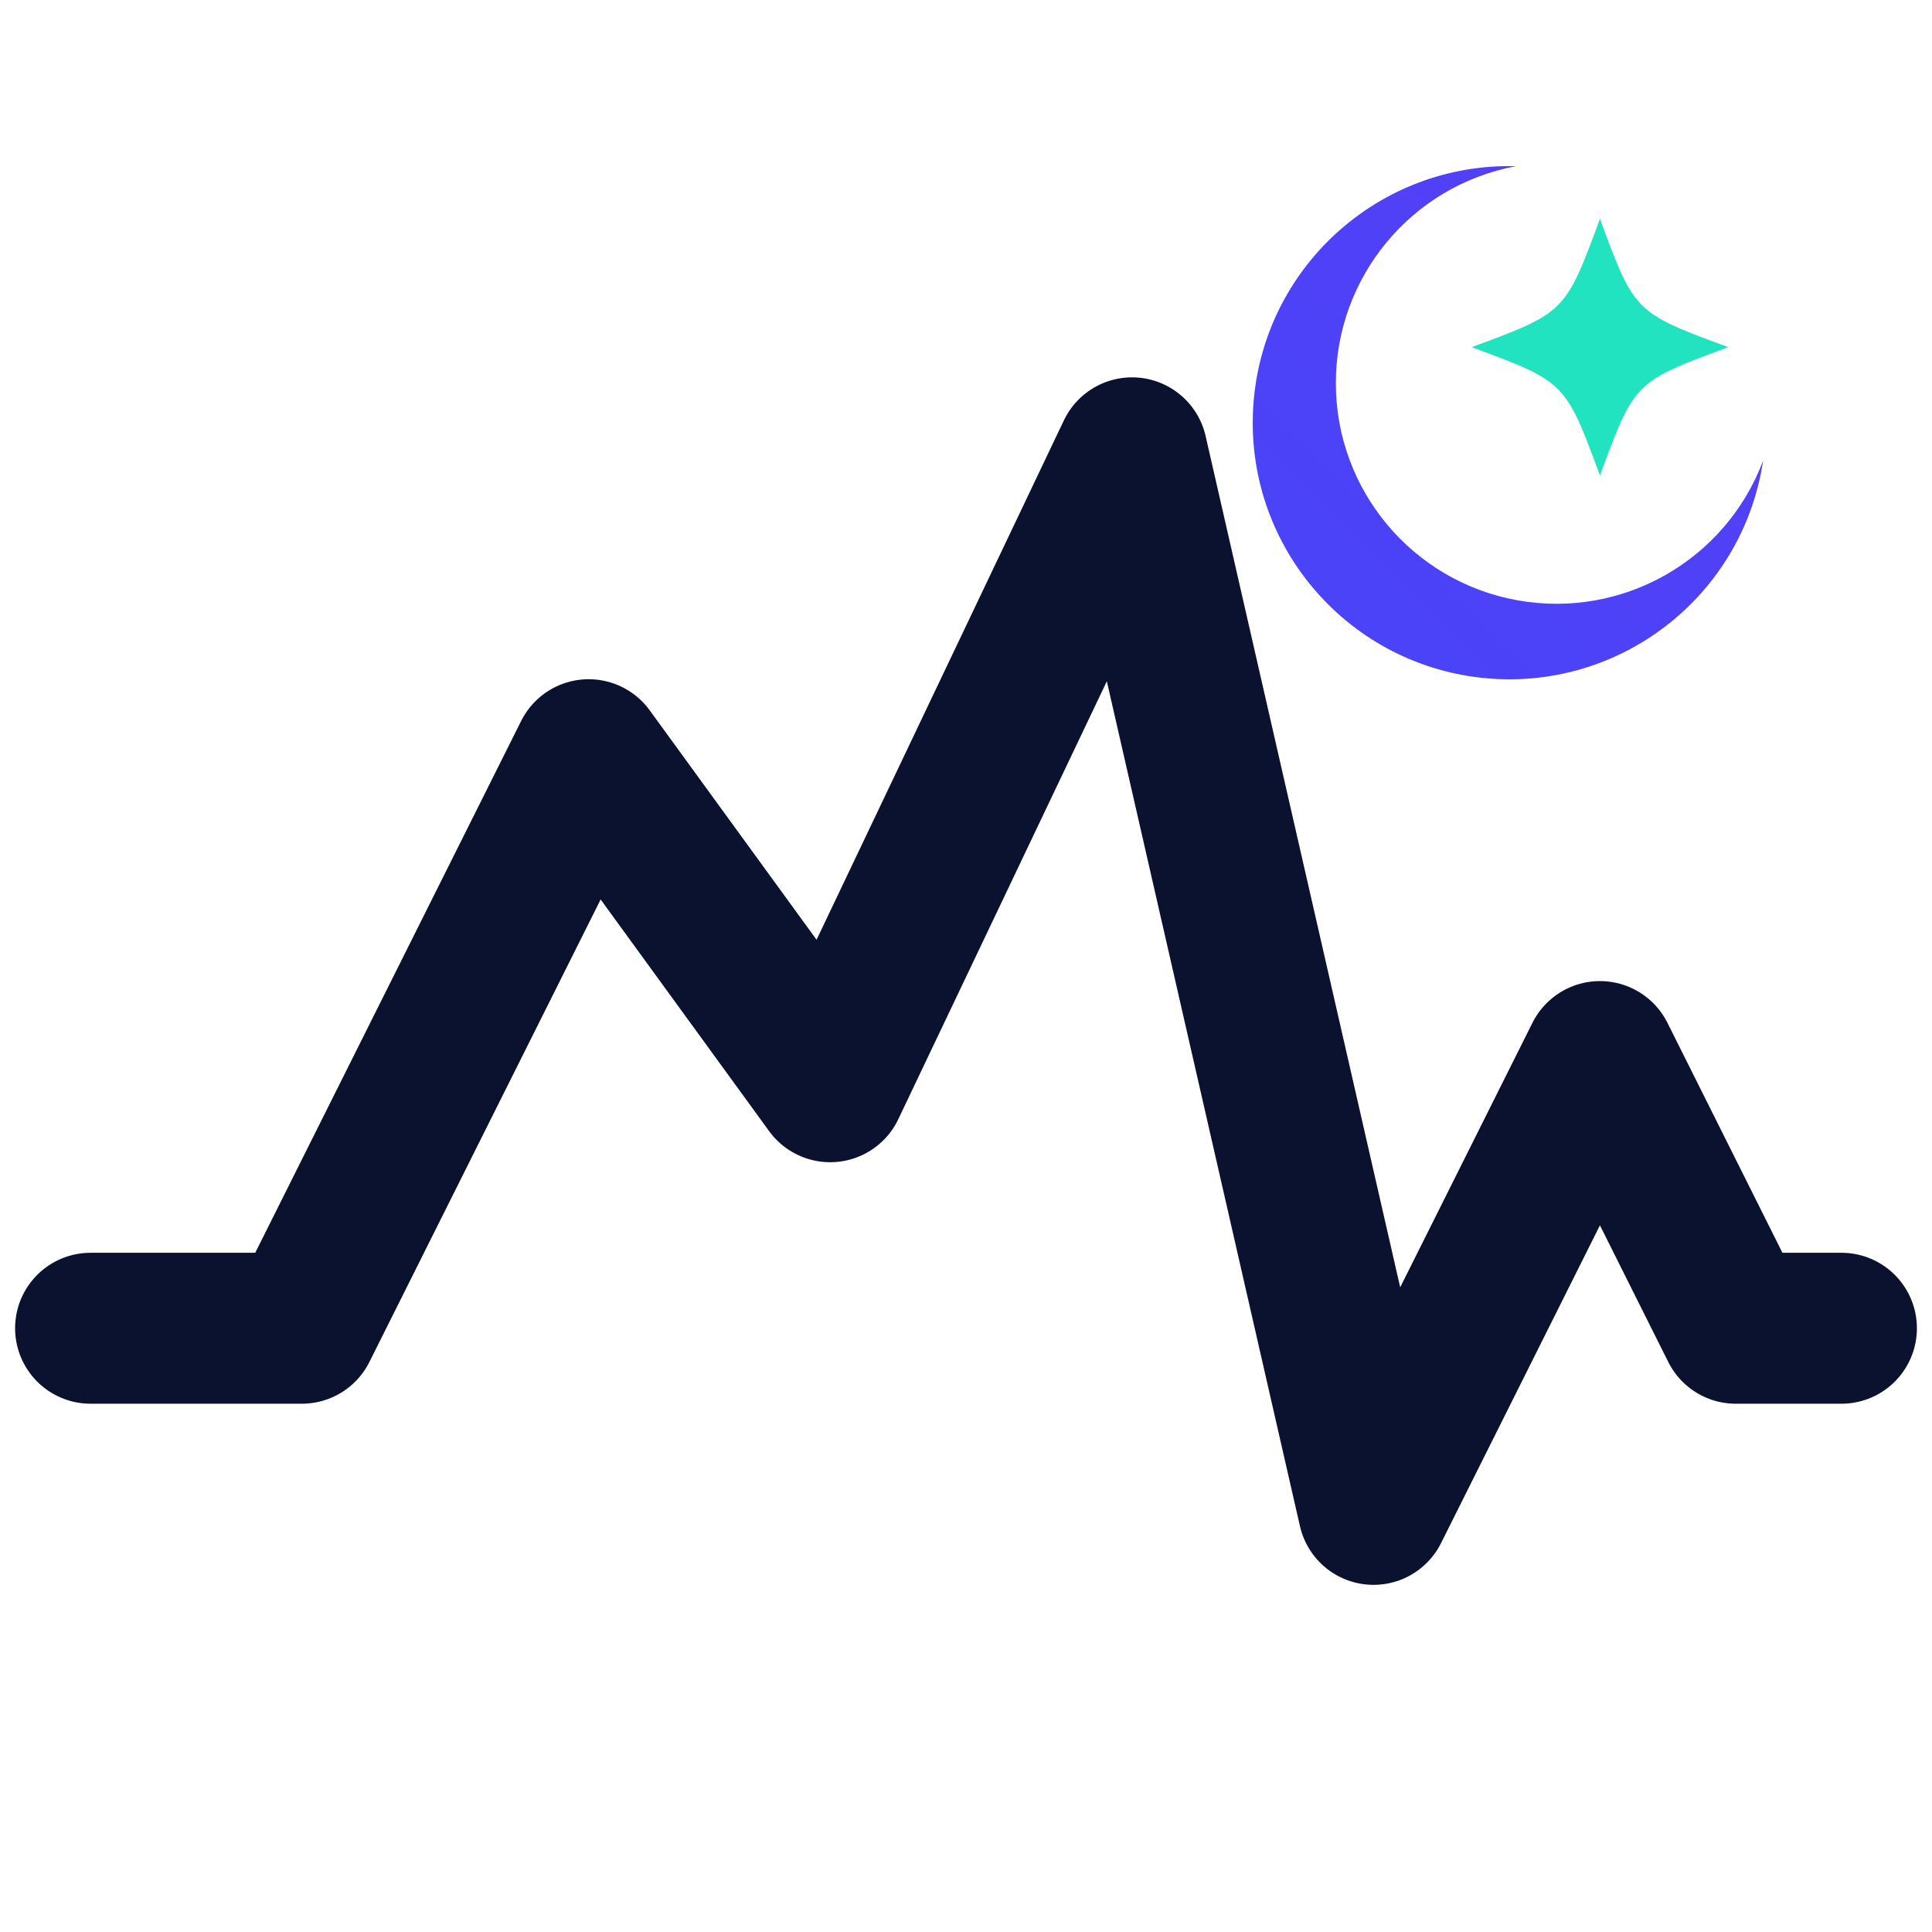
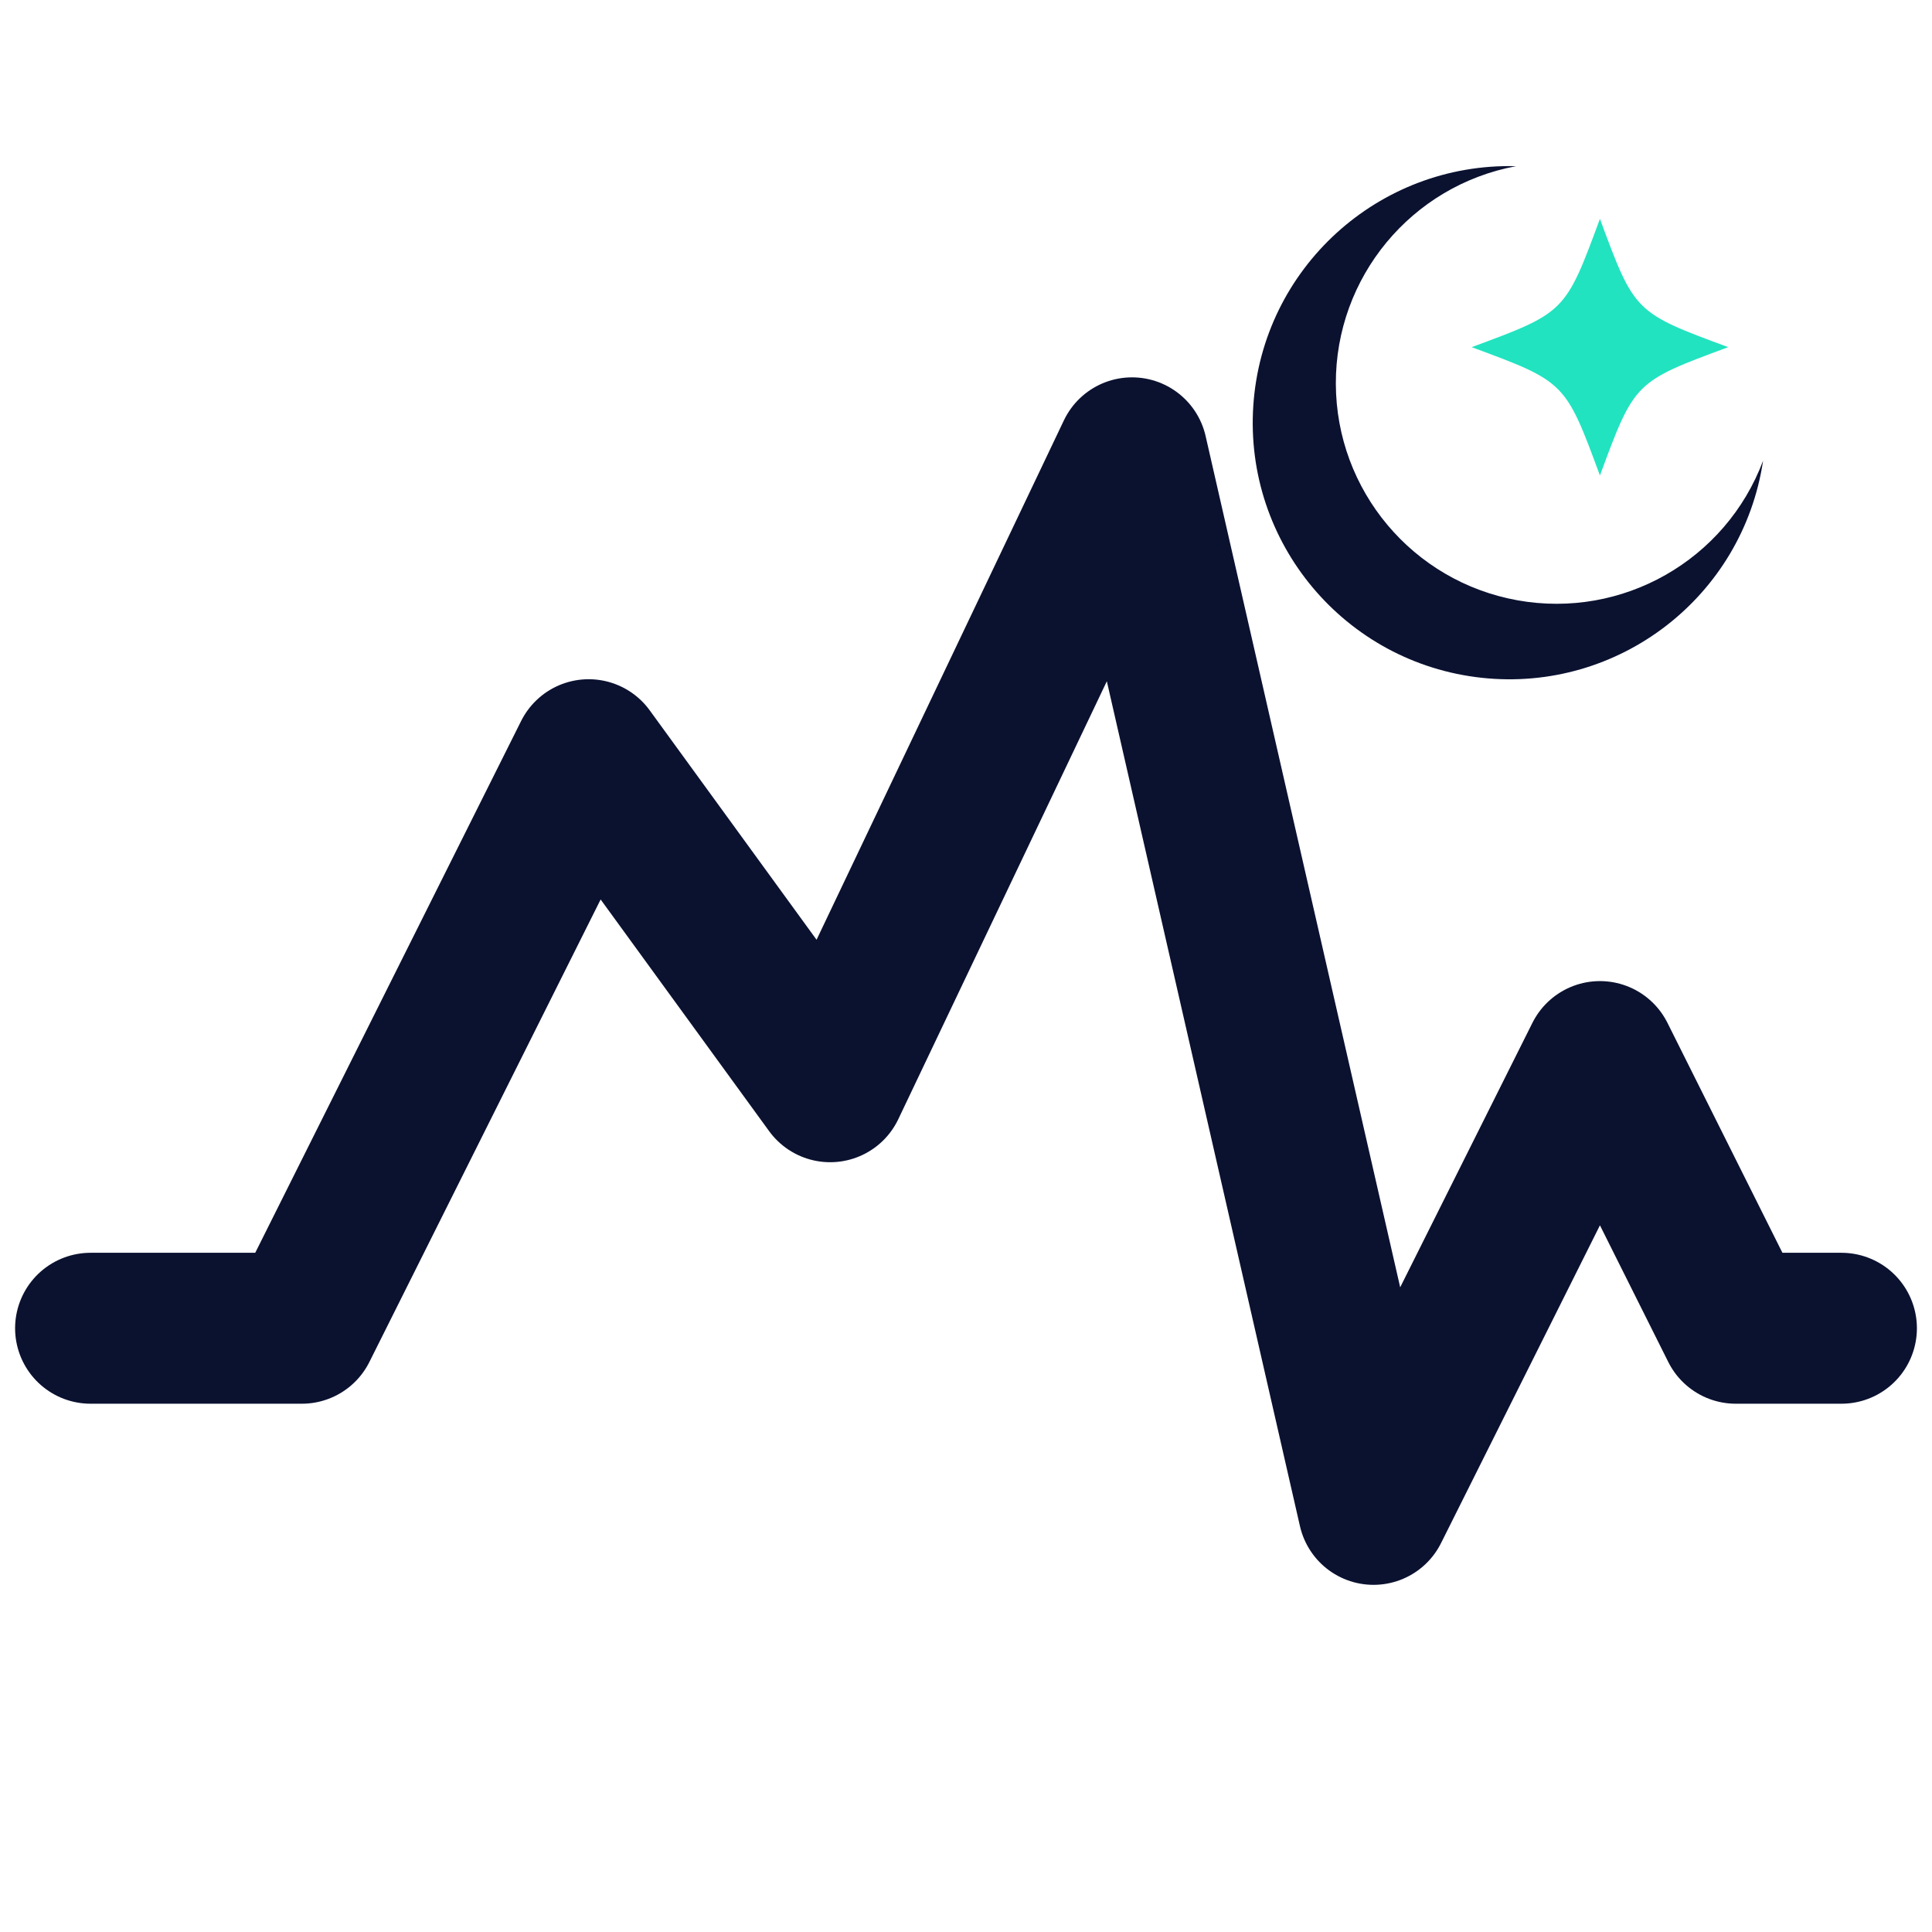
<svg xmlns="http://www.w3.org/2000/svg" viewBox="0 0 128 128" width="128" height="128" style="color:#0B1230">
-   <defs>
-     <linearGradient id="cg1" x1="0" y1="128" x2="128" y2="0" gradientUnits="userSpaceOnUse">
-       <stop offset="0" stop-color="#2350FF" />
-       <stop offset="1" stop-color="#5B3DF5" />
-     </linearGradient>
-   </defs>
  <path d="M6 88 H20 L39 50 L55 72 L75 30 L91 100 L97 88 L106 70 L115 88 H122" fill="none" stroke="currentColor" stroke-width="10" stroke-linecap="round" stroke-linejoin="round" />
-   <path d="M100.44 11.01 A17 17 0 1 0 116.81 30.52 A14.62 14.62 0 1 1 100.44 11.01 Z" fill="url(#cg1)" />
+   <path d="M100.44 11.01 A17 17 0 1 0 116.81 30.52 A14.62 14.62 0 1 1 100.44 11.01 Z" fill="currentColor" />
  <path d="M106 14.5 C108.295 20.705 108.295 20.705 114.5 23 C108.295 25.295 108.295 25.295 106 31.5 C103.705 25.295 103.705 25.295 97.5 23 C103.705 20.705 103.705 20.705 106 14.5 Z" fill="#21E3C0" />
</svg>
